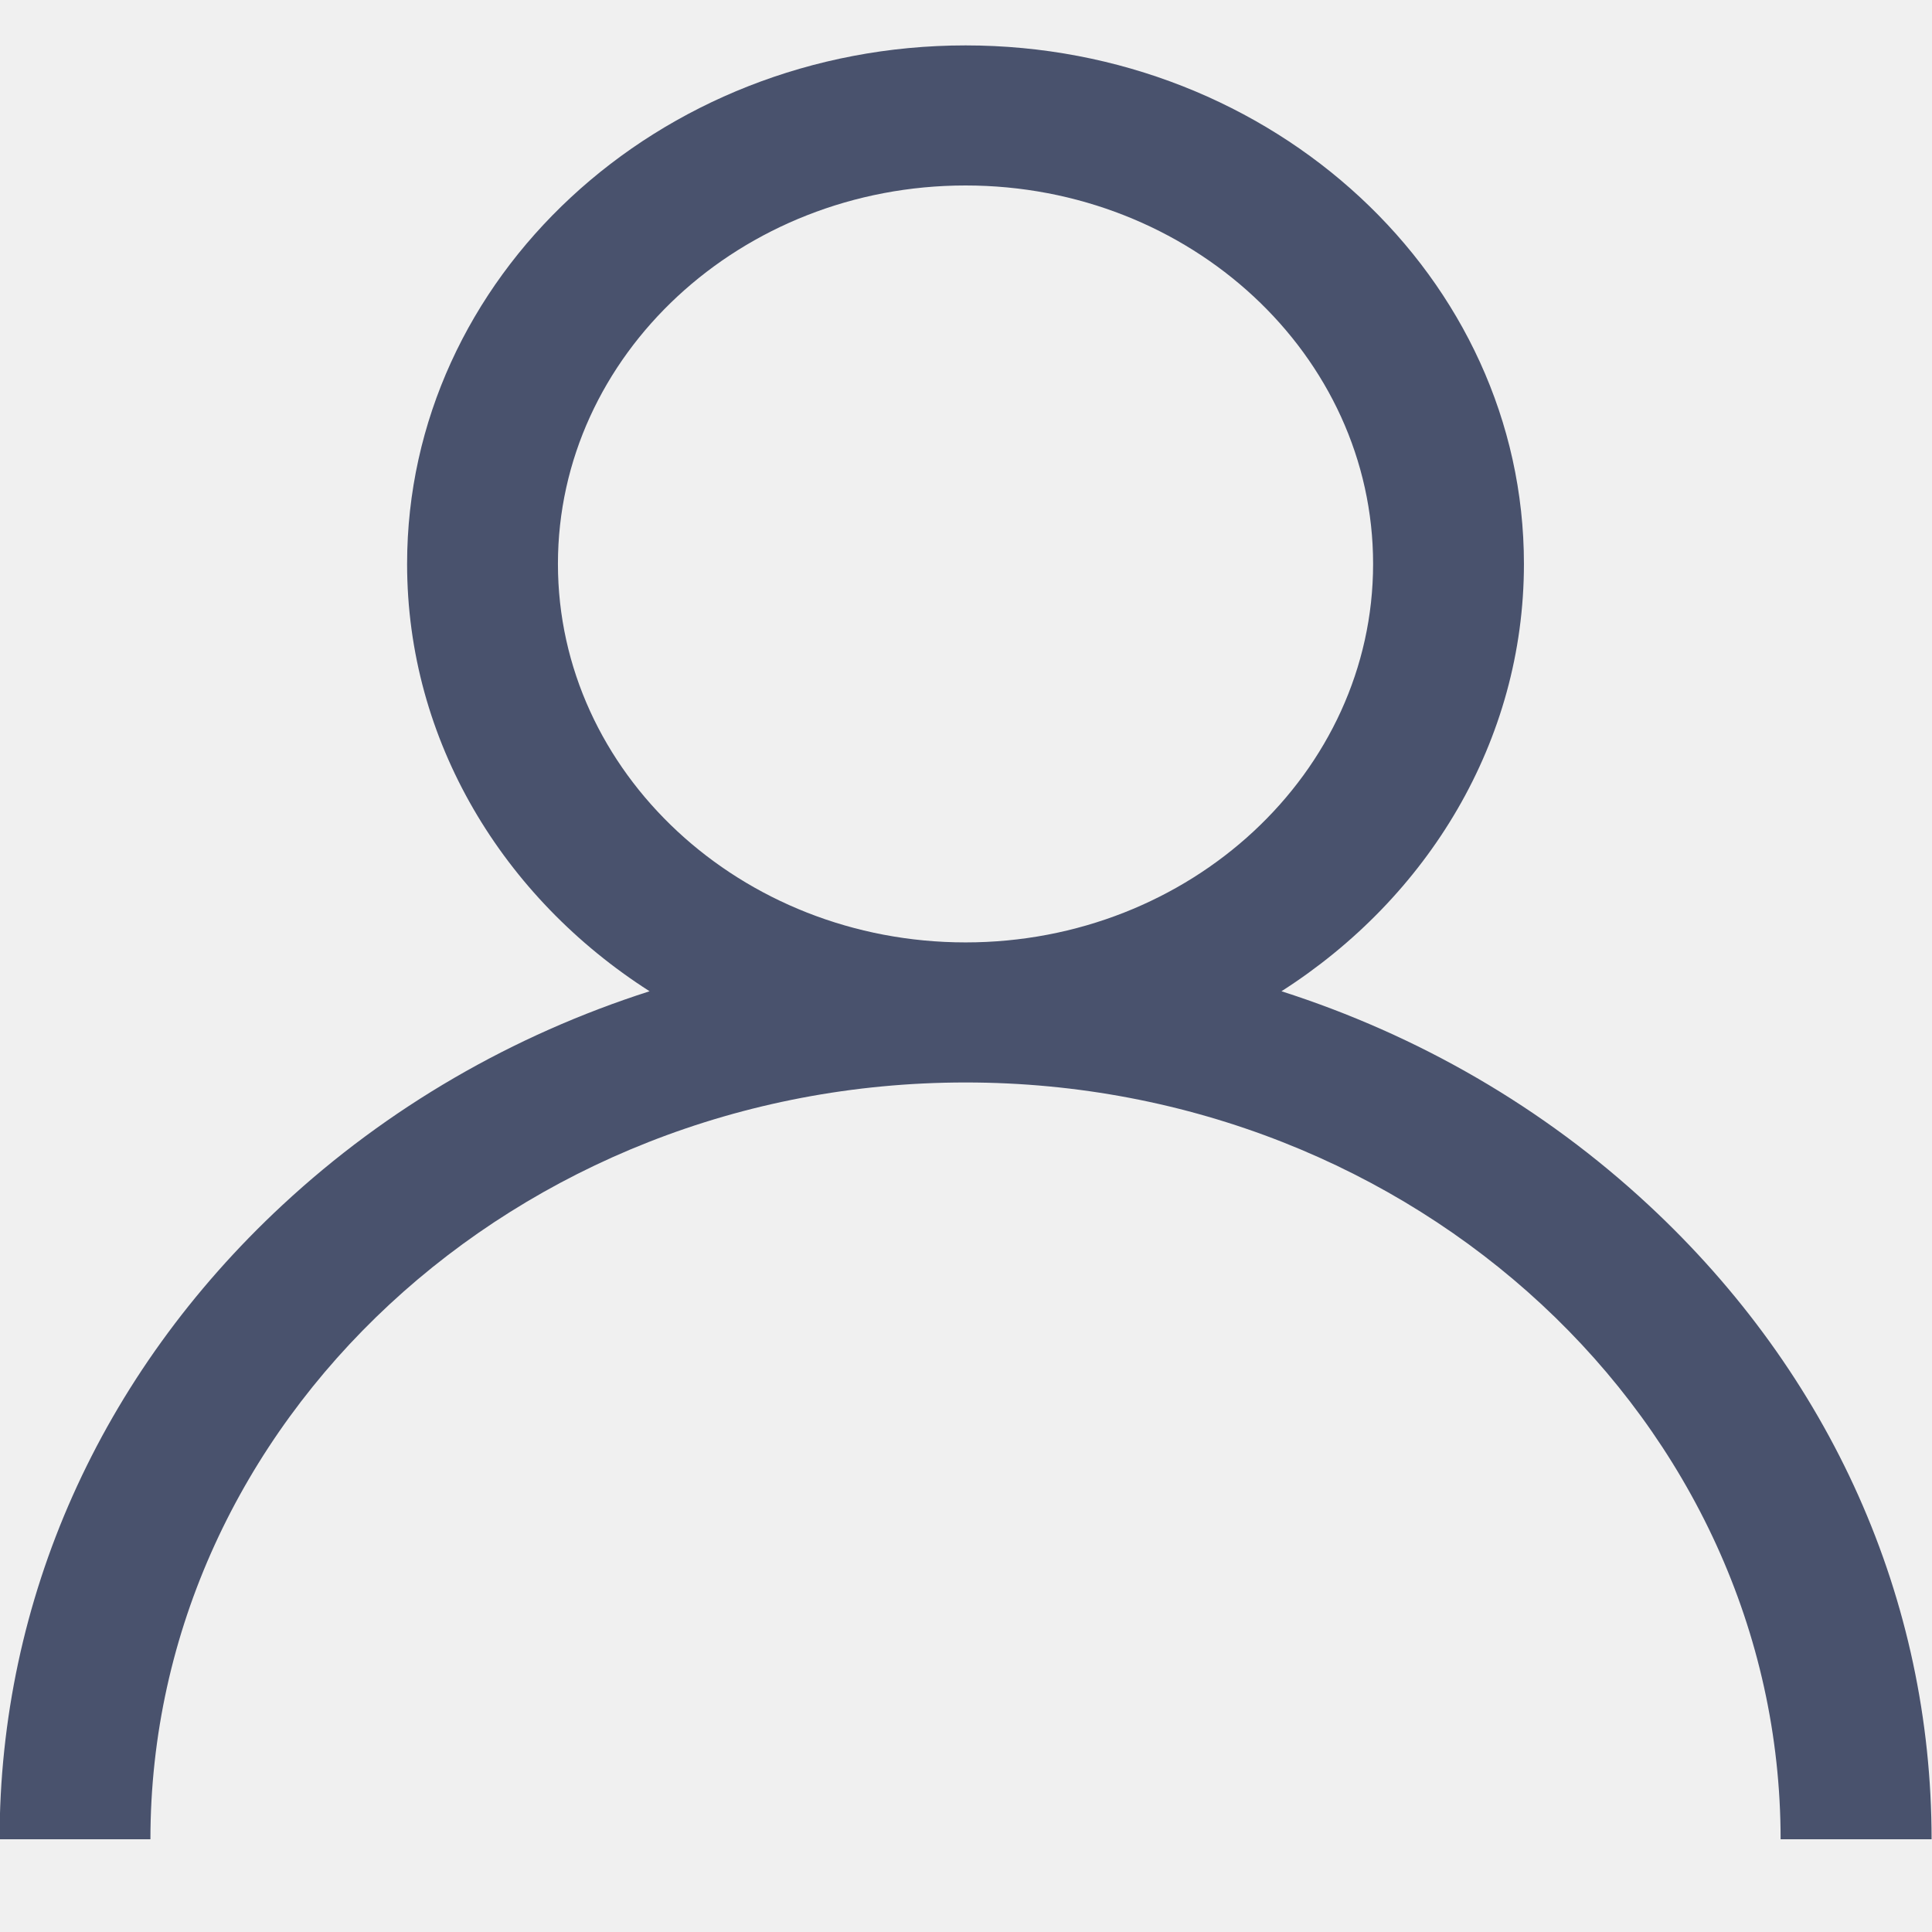
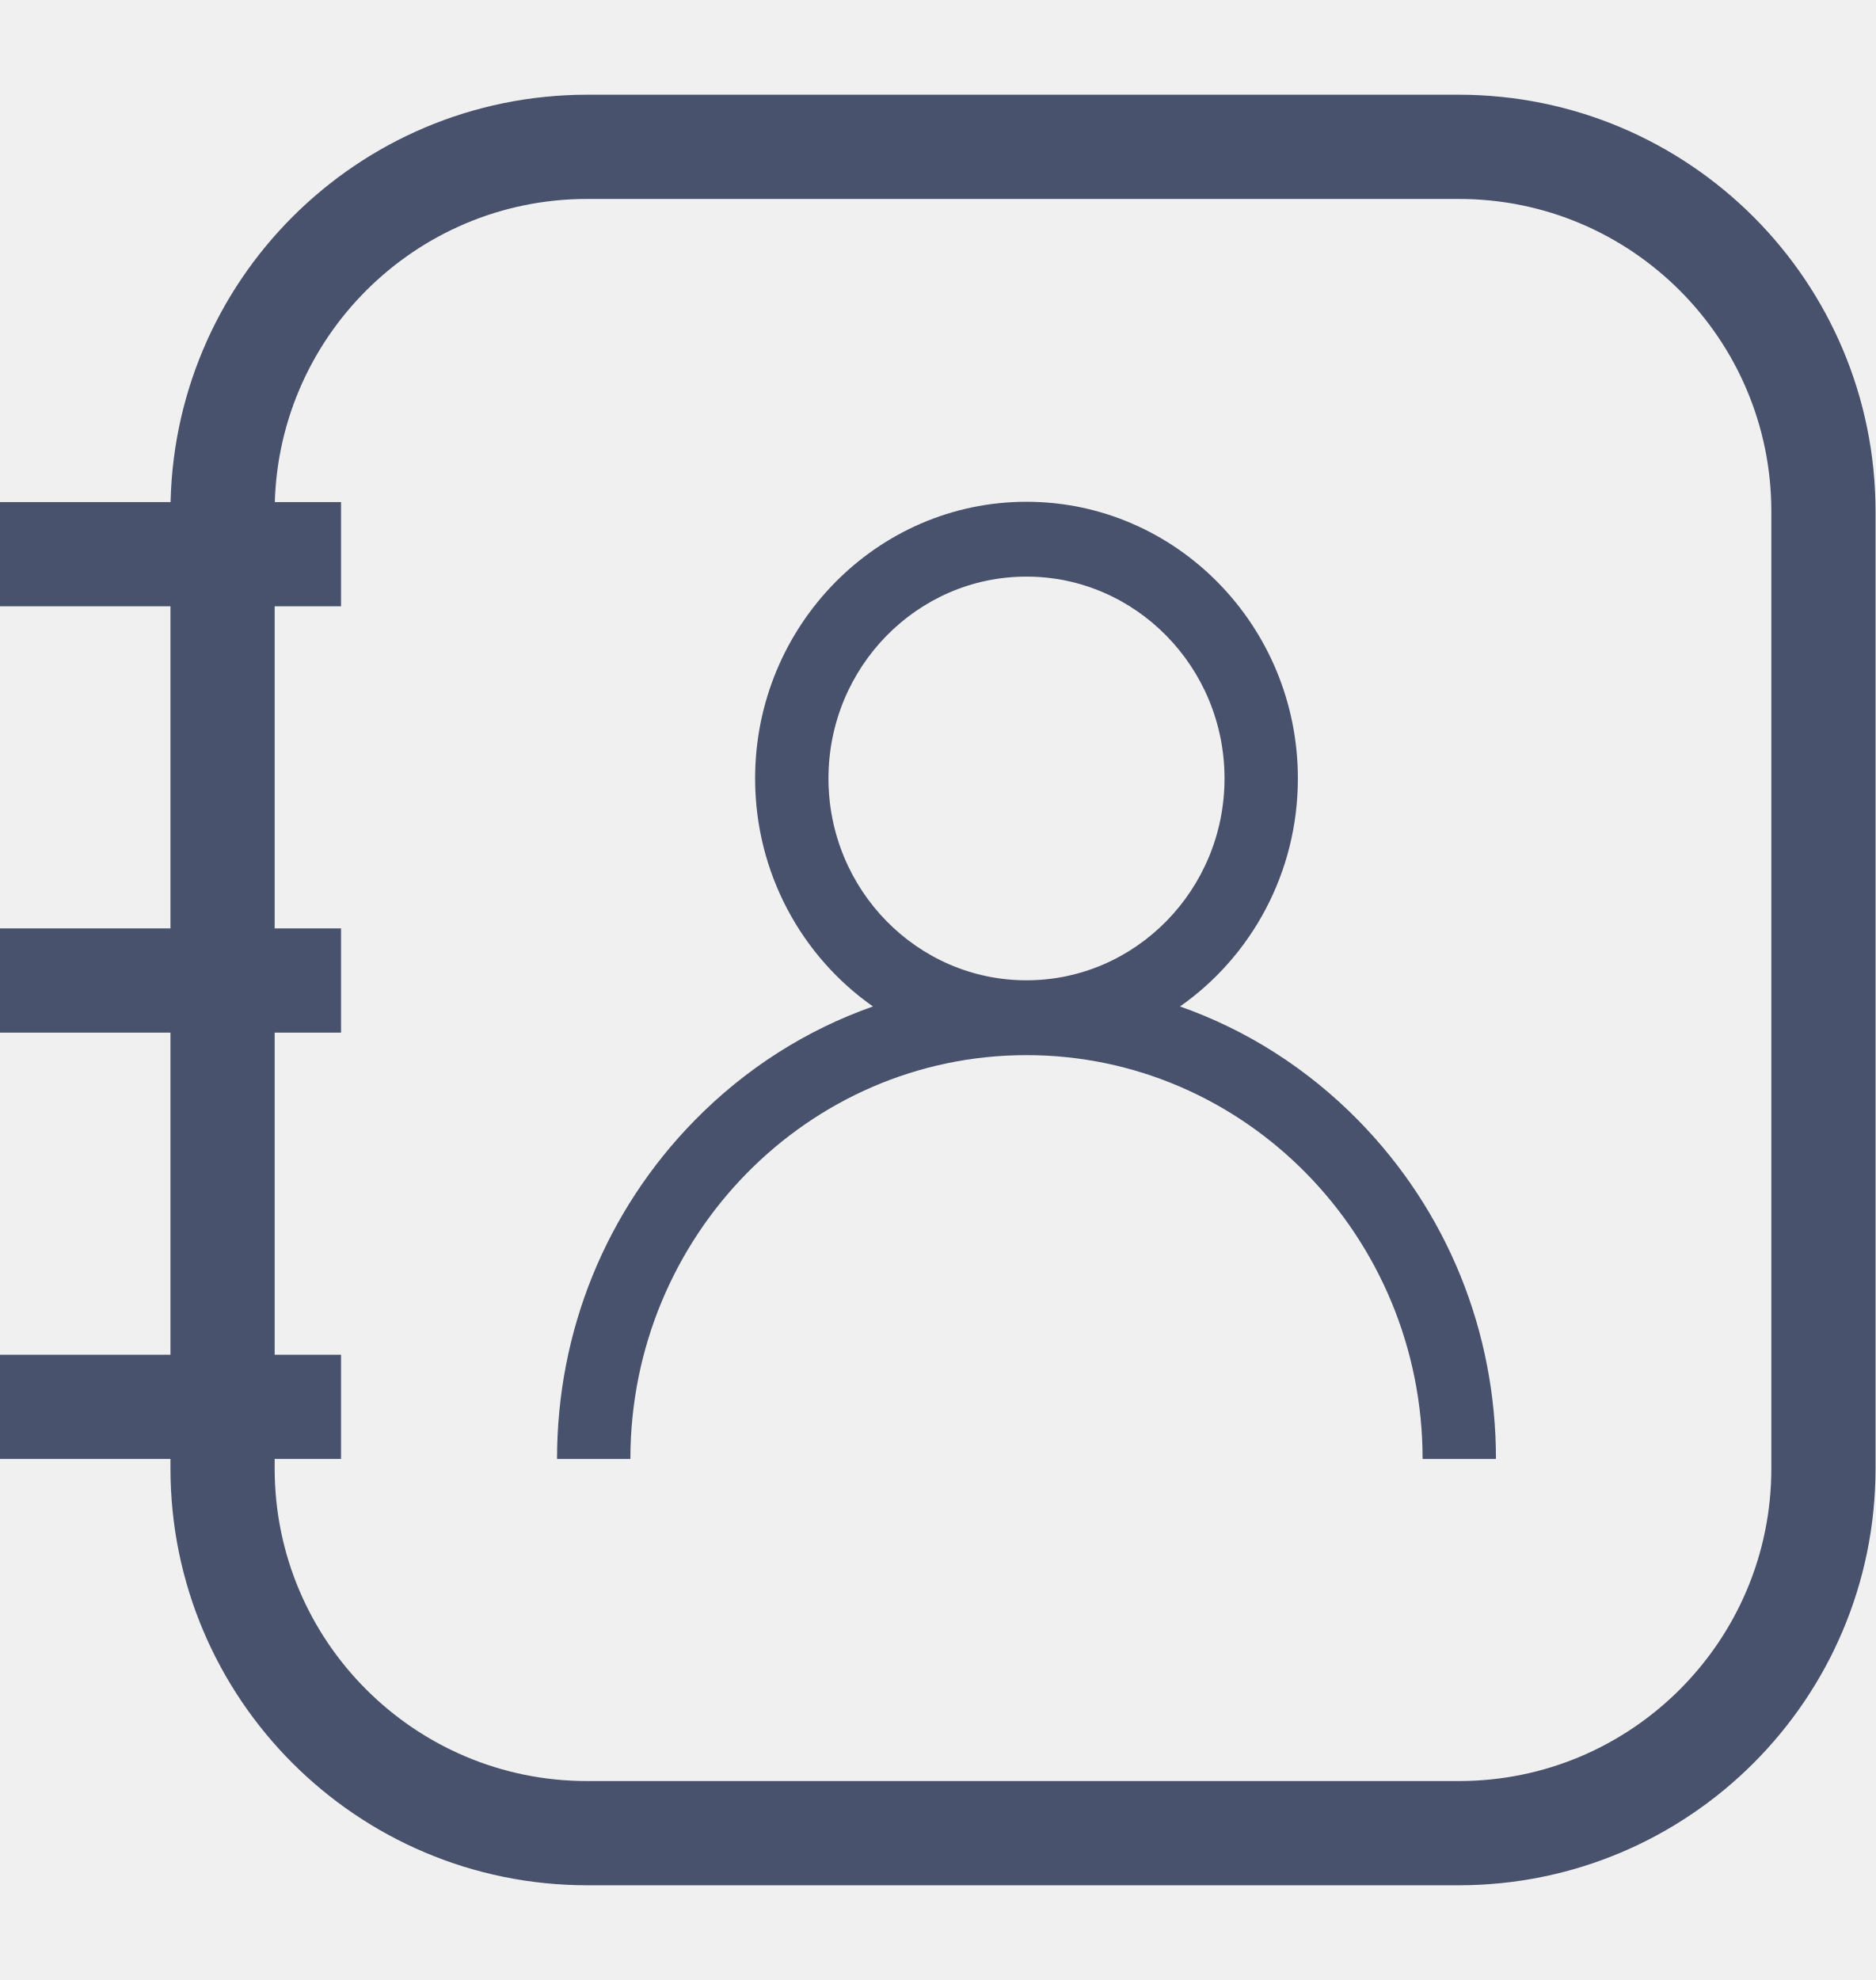
- <svg xmlns="http://www.w3.org/2000/svg" width="14" height="14" viewBox="0 0 14 14" fill="none">
-   <g clip-path="url(#clip0)">
-     <path d="M11.946 8.732C11.184 8.024 10.276 7.5 9.286 7.183C10.347 6.505 11.043 5.37 11.043 4.086C11.043 2.014 9.228 0.329 6.997 0.329C4.765 0.329 2.95 2.014 2.95 4.086C2.95 5.37 3.646 6.505 4.707 7.183C3.717 7.5 2.809 8.024 2.047 8.732C0.725 9.96 -0.003 11.592 -0.003 13.329H1.09C1.09 10.305 3.74 7.844 6.997 7.844C10.253 7.844 12.903 10.305 12.903 13.329H13.997C13.997 11.592 13.268 9.96 11.946 8.732ZM6.997 6.829C5.368 6.829 4.043 5.598 4.043 4.086C4.043 2.574 5.368 1.344 6.997 1.344C8.625 1.344 9.95 2.574 9.95 4.086C9.95 5.598 8.625 6.829 6.997 6.829Z" fill="#49526D" />
-   </g>
-   <defs>
-     <clipPath id="clip0">
-       <rect width="14" height="13" fill="white" transform="translate(0 0.328125)" />
-     </clipPath>
-   </defs>
+ <svg xmlns="http://www.w3.org/2000/svg" width="18" height="19" viewBox="0 0 18 19" fill="none">
+   <path d="M13.037 10.752C12.546 10.252 11.962 9.882 11.325 9.658C12.008 9.179 12.456 8.377 12.456 7.47C12.456 6.006 11.288 4.815 9.851 4.815C8.415 4.815 7.247 6.006 7.247 7.47C7.247 8.377 7.695 9.179 8.378 9.658C7.741 9.882 7.156 10.252 6.666 10.752C5.815 11.62 5.346 12.773 5.346 14H6.05C6.05 11.863 7.755 10.125 9.851 10.125C11.947 10.125 13.653 11.863 13.653 14H14.357C14.357 12.773 13.888 11.62 13.037 10.752ZM9.851 9.407C8.803 9.407 7.951 8.538 7.951 7.47C7.951 6.402 8.803 5.533 9.851 5.533C10.899 5.533 11.752 6.402 11.752 7.47C11.752 8.538 10.899 9.407 9.851 9.407Z" fill="#49526D" />
+   <rect x="2.136" y="1.409" width="15.364" height="16.182" rx="3.5" stroke="#49526D" />
+   <line y1="5.318" x2="3.273" y2="5.318" stroke="#49526D" />
+   <line y1="9.409" x2="3.273" y2="9.409" stroke="#49526D" />
+   <line y1="13.5" x2="3.273" y2="13.5" stroke="#49526D" />
</svg>
